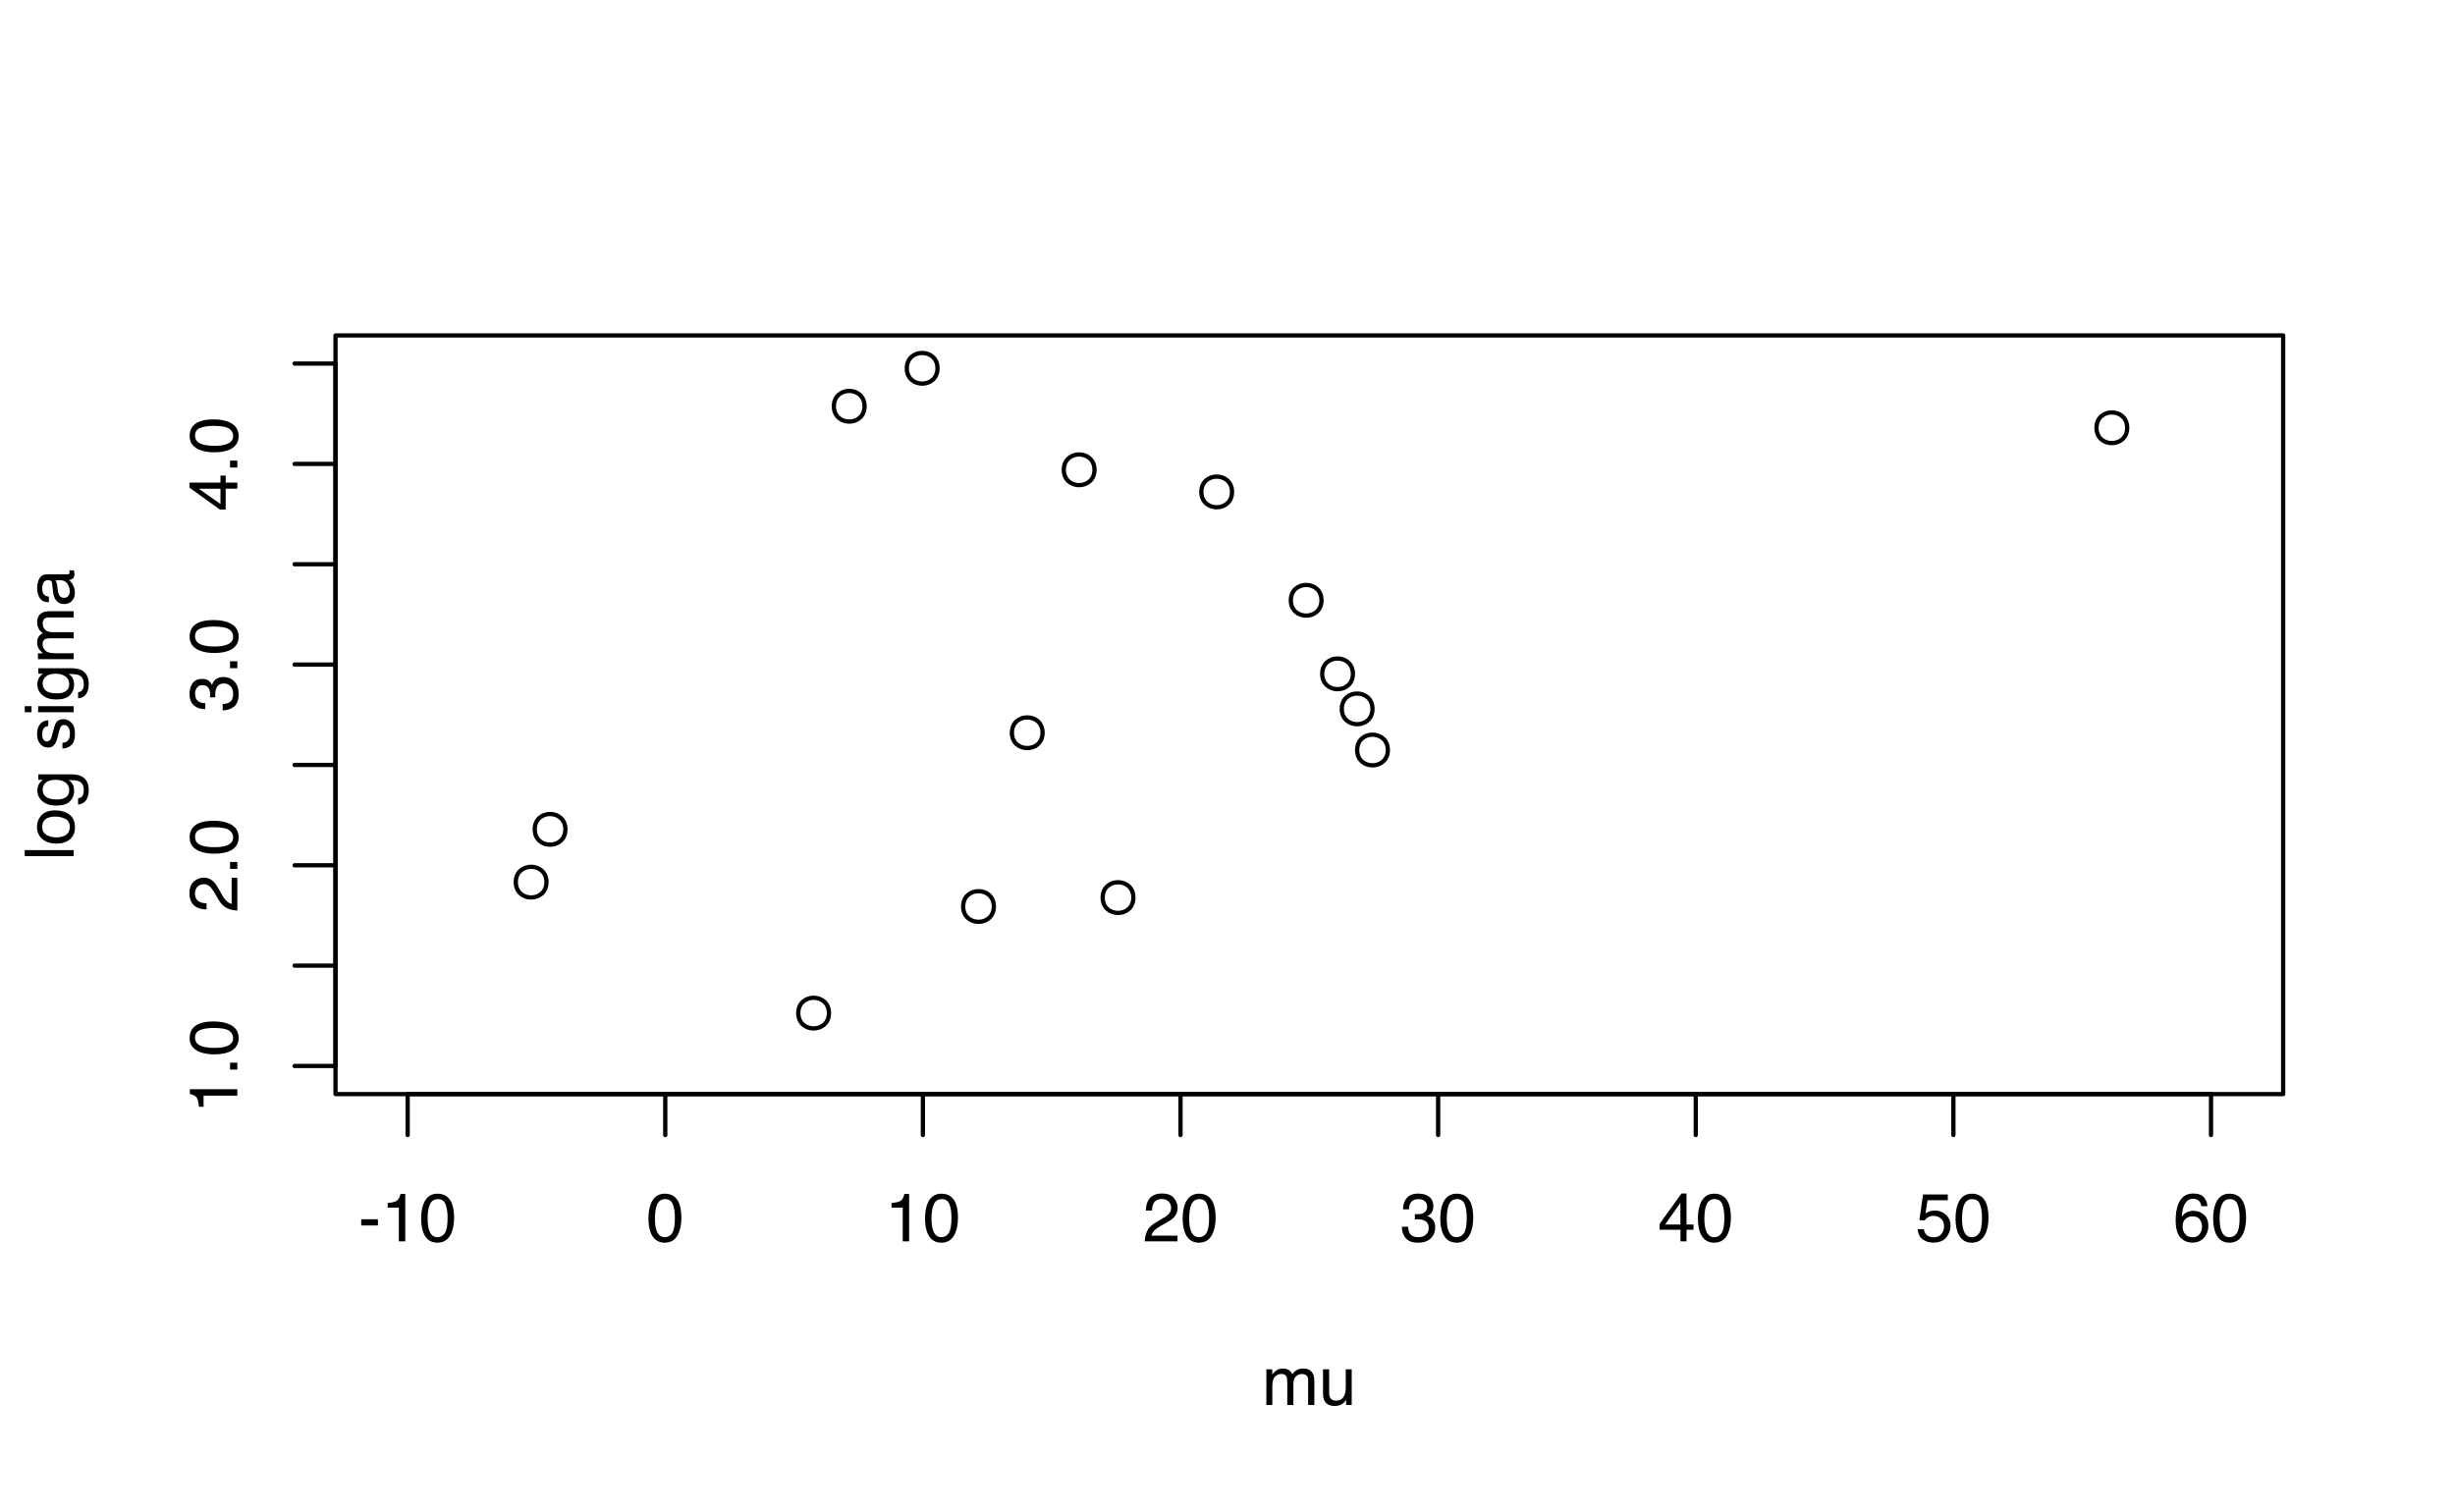
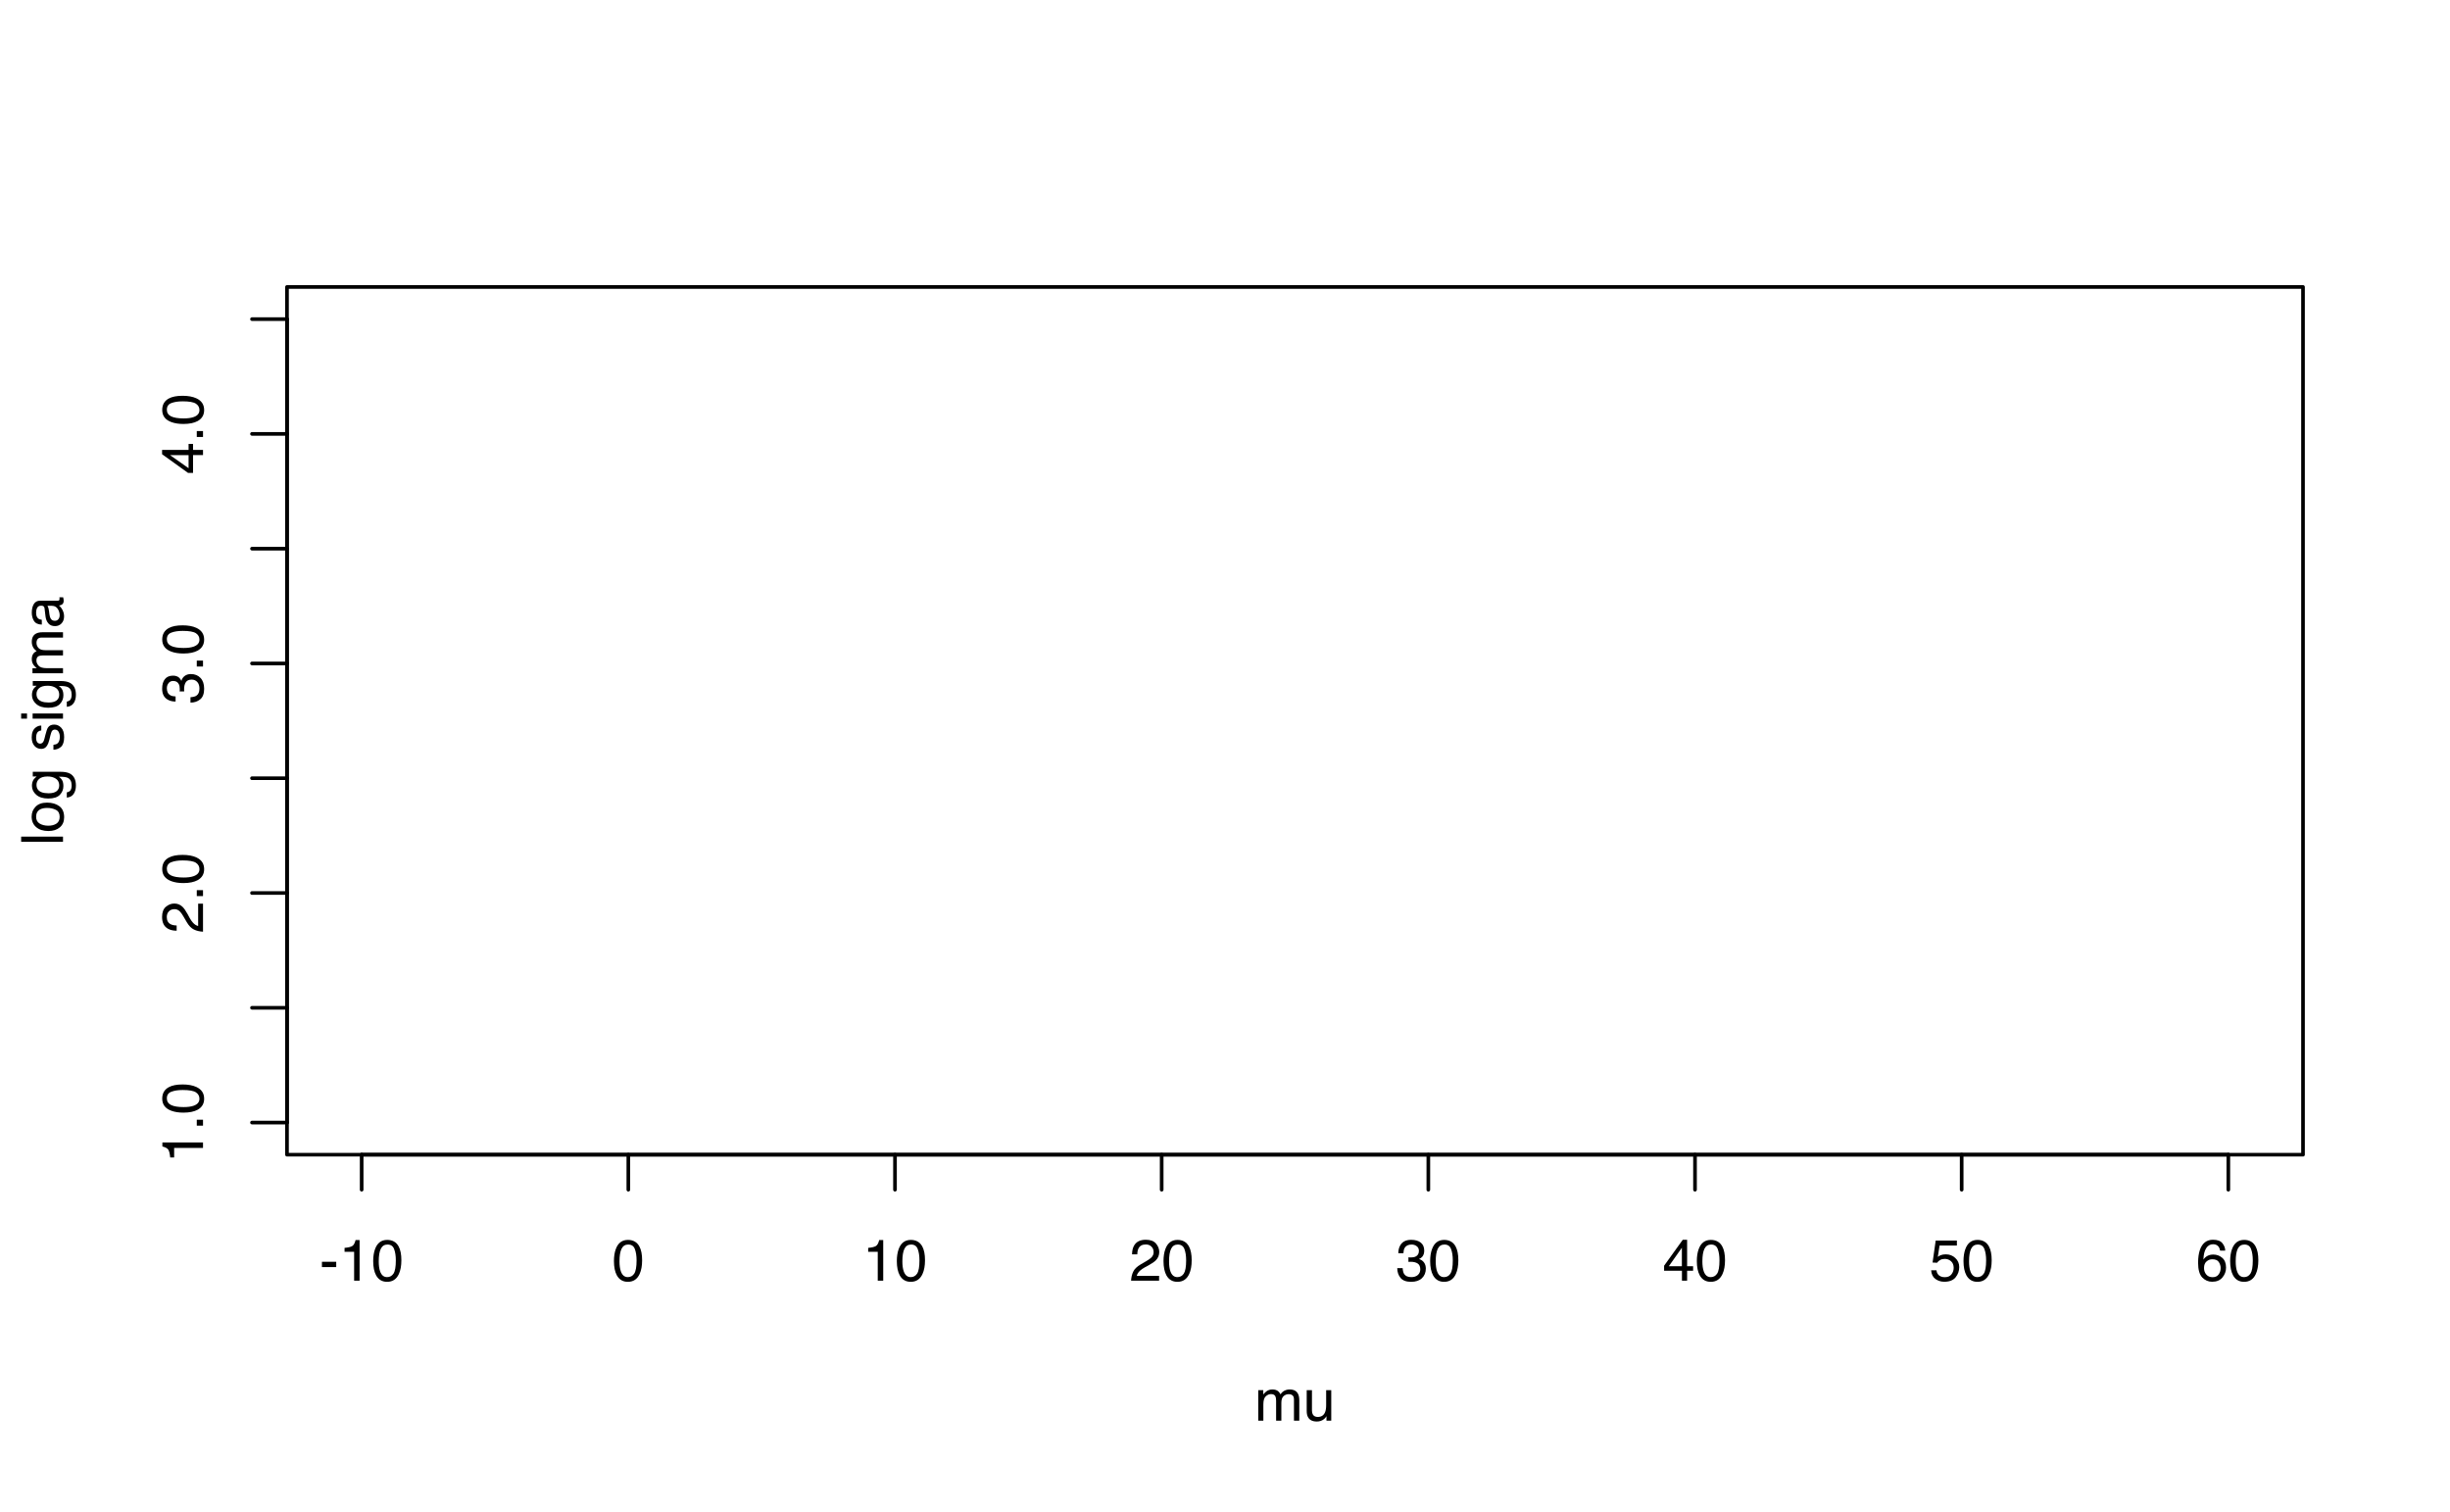
- <svg xmlns="http://www.w3.org/2000/svg" xmlns:xlink="http://www.w3.org/1999/xlink" width="432pt" height="266pt" viewBox="0 0 432 266" version="1.1">
+ <svg xmlns="http://www.w3.org/2000/svg" xmlns:xlink="http://www.w3.org/1999/xlink" width="504pt" height="311pt" viewBox="0 0 504 311" version="1.1">
  <defs>
    <g>
      <symbol overflow="visible" id="glyph0-0">
        <path style="stroke:none;" d="M 0.391 0 L 0.391 -8.609 L 7.219 -8.609 L 7.219 0 Z M 6.141 -1.078 L 6.141 -7.531 L 1.469 -7.531 L 1.469 -1.078 Z M 6.141 -1.078 " />
      </symbol>
      <symbol overflow="visible" id="glyph0-1">
        <path style="stroke:none;" d="M 0.781 -6.281 L 1.812 -6.281 L 1.812 -5.391 C 2.062 -5.691 2.289 -5.914 2.5 -6.062 C 2.844 -6.301 3.238 -6.422 3.688 -6.422 C 4.188 -6.422 4.586 -6.297 4.891 -6.047 C 5.055 -5.91 5.211 -5.703 5.359 -5.422 C 5.586 -5.766 5.859 -6.016 6.172 -6.172 C 6.492 -6.336 6.852 -6.422 7.25 -6.422 C 8.094 -6.422 8.664 -6.113 8.969 -5.5 C 9.133 -5.176 9.219 -4.734 9.219 -4.172 L 9.219 0 L 8.125 0 L 8.125 -4.359 C 8.125 -4.773 8.02 -5.062 7.812 -5.219 C 7.602 -5.375 7.348 -5.453 7.047 -5.453 C 6.629 -5.453 6.27 -5.312 5.969 -5.031 C 5.676 -4.758 5.531 -4.301 5.531 -3.656 L 5.531 0 L 4.453 0 L 4.453 -4.094 C 4.453 -4.52 4.398 -4.832 4.297 -5.031 C 4.141 -5.32 3.844 -5.469 3.406 -5.469 C 3.008 -5.469 2.645 -5.312 2.312 -5 C 1.988 -4.695 1.828 -4.141 1.828 -3.328 L 1.828 0 L 0.781 0 Z M 0.781 -6.281 " />
      </symbol>
      <symbol overflow="visible" id="glyph0-2">
        <path style="stroke:none;" d="M 1.828 -6.281 L 1.828 -2.109 C 1.828 -1.785 1.879 -1.523 1.984 -1.328 C 2.172 -0.953 2.52 -0.766 3.031 -0.766 C 3.758 -0.766 4.258 -1.094 4.531 -1.75 C 4.676 -2.102 4.75 -2.582 4.75 -3.188 L 4.75 -6.281 L 5.797 -6.281 L 5.797 0 L 4.812 0 L 4.812 -0.922 C 4.676 -0.68 4.508 -0.484 4.312 -0.328 C 3.906 0.004 3.414 0.172 2.844 0.172 C 1.945 0.172 1.336 -0.129 1.016 -0.734 C 0.836 -1.047 0.75 -1.473 0.75 -2.016 L 0.75 -6.281 Z M 3.281 -6.422 Z M 3.281 -6.422 " />
      </symbol>
      <symbol overflow="visible" id="glyph0-3">
        <path style="stroke:none;" d="M 0.5 -3.891 L 3.438 -3.891 L 3.438 -2.797 L 0.5 -2.797 Z M 0.5 -3.891 " />
      </symbol>
      <symbol overflow="visible" id="glyph0-4">
        <path style="stroke:none;" d="M 1.156 -5.938 L 1.156 -6.75 C 1.914 -6.82 2.441 -6.945 2.734 -7.125 C 3.035 -7.301 3.266 -7.711 3.422 -8.359 L 4.25 -8.359 L 4.25 0 L 3.125 0 L 3.125 -5.938 Z M 1.156 -5.938 " />
      </symbol>
      <symbol overflow="visible" id="glyph0-5">
        <path style="stroke:none;" d="M 3.25 -8.391 C 4.332 -8.391 5.117 -7.941 5.609 -7.047 C 5.984 -6.359 6.172 -5.41 6.172 -4.203 C 6.172 -3.066 6 -2.125 5.656 -1.375 C 5.164 -0.301 4.359 0.234 3.234 0.234 C 2.234 0.234 1.484 -0.203 0.984 -1.078 C 0.578 -1.816 0.375 -2.801 0.375 -4.031 C 0.375 -4.977 0.5 -5.797 0.75 -6.484 C 1.207 -7.754 2.039 -8.391 3.25 -8.391 Z M 3.234 -0.734 C 3.785 -0.734 4.223 -0.973 4.547 -1.453 C 4.867 -1.941 5.031 -2.848 5.031 -4.172 C 5.031 -5.117 4.91 -5.898 4.672 -6.516 C 4.441 -7.129 3.988 -7.438 3.312 -7.438 C 2.688 -7.438 2.227 -7.145 1.938 -6.562 C 1.656 -5.977 1.516 -5.117 1.516 -3.984 C 1.516 -3.129 1.609 -2.441 1.797 -1.922 C 2.078 -1.129 2.555 -0.734 3.234 -0.734 Z M 3.234 -0.734 " />
      </symbol>
      <symbol overflow="visible" id="glyph0-6">
        <path style="stroke:none;" d="M 0.375 0 C 0.414 -0.719 0.566 -1.344 0.828 -1.875 C 1.086 -2.414 1.594 -2.906 2.344 -3.344 L 3.469 -4 C 3.969 -4.289 4.32 -4.539 4.531 -4.75 C 4.852 -5.07 5.016 -5.441 5.016 -5.859 C 5.016 -6.348 4.863 -6.734 4.562 -7.016 C 4.27 -7.305 3.883 -7.453 3.406 -7.453 C 2.676 -7.453 2.176 -7.18 1.906 -6.641 C 1.75 -6.336 1.664 -5.93 1.656 -5.422 L 0.578 -5.422 C 0.586 -6.148 0.723 -6.742 0.984 -7.203 C 1.441 -8.016 2.25 -8.422 3.406 -8.422 C 4.363 -8.422 5.062 -8.16 5.5 -7.641 C 5.945 -7.117 6.172 -6.539 6.172 -5.906 C 6.172 -5.238 5.938 -4.664 5.469 -4.188 C 5.195 -3.906 4.707 -3.566 4 -3.172 L 3.188 -2.734 C 2.812 -2.523 2.516 -2.32 2.297 -2.125 C 1.898 -1.789 1.648 -1.414 1.547 -1 L 6.141 -1 L 6.141 0 Z M 0.375 0 " />
      </symbol>
      <symbol overflow="visible" id="glyph0-7">
        <path style="stroke:none;" d="M 3.125 0.234 C 2.125 0.234 1.398 -0.035 0.953 -0.578 C 0.504 -1.129 0.281 -1.797 0.281 -2.578 L 1.391 -2.578 C 1.43 -2.035 1.531 -1.641 1.688 -1.391 C 1.969 -0.953 2.461 -0.734 3.172 -0.734 C 3.734 -0.734 4.18 -0.879 4.516 -1.172 C 4.848 -1.473 5.016 -1.859 5.016 -2.328 C 5.016 -2.898 4.836 -3.301 4.484 -3.531 C 4.129 -3.77 3.641 -3.891 3.016 -3.891 C 2.941 -3.891 2.867 -3.883 2.797 -3.875 C 2.723 -3.875 2.648 -3.875 2.578 -3.875 L 2.578 -4.812 C 2.691 -4.789 2.785 -4.781 2.859 -4.781 C 2.93 -4.781 3.008 -4.781 3.094 -4.781 C 3.488 -4.781 3.812 -4.844 4.062 -4.969 C 4.508 -5.188 4.734 -5.578 4.734 -6.141 C 4.734 -6.555 4.582 -6.875 4.281 -7.094 C 3.988 -7.32 3.645 -7.438 3.25 -7.438 C 2.551 -7.438 2.066 -7.203 1.797 -6.734 C 1.648 -6.484 1.566 -6.117 1.547 -5.641 L 0.5 -5.641 C 0.5 -6.266 0.625 -6.797 0.875 -7.234 C 1.301 -8.016 2.055 -8.406 3.141 -8.406 C 3.992 -8.406 4.656 -8.211 5.125 -7.828 C 5.594 -7.453 5.828 -6.898 5.828 -6.172 C 5.828 -5.66 5.691 -5.242 5.422 -4.922 C 5.242 -4.723 5.02 -4.566 4.75 -4.453 C 5.188 -4.328 5.531 -4.094 5.781 -3.75 C 6.031 -3.406 6.156 -2.984 6.156 -2.484 C 6.156 -1.68 5.891 -1.023 5.359 -0.516 C 4.836 -0.016 4.094 0.234 3.125 0.234 Z M 3.125 0.234 " />
      </symbol>
      <symbol overflow="visible" id="glyph0-8">
        <path style="stroke:none;" d="M 3.969 -2.969 L 3.969 -6.781 L 1.281 -2.969 Z M 3.984 0 L 3.984 -2.047 L 0.312 -2.047 L 0.312 -3.078 L 4.156 -8.422 L 5.047 -8.422 L 5.047 -2.969 L 6.281 -2.969 L 6.281 -2.047 L 5.047 -2.047 L 5.047 0 Z M 3.984 0 " />
      </symbol>
      <symbol overflow="visible" id="glyph0-9">
        <path style="stroke:none;" d="M 1.484 -2.141 C 1.555 -1.535 1.836 -1.117 2.328 -0.891 C 2.578 -0.773 2.863 -0.719 3.188 -0.719 C 3.812 -0.719 4.273 -0.914 4.578 -1.312 C 4.879 -1.707 5.031 -2.148 5.031 -2.641 C 5.031 -3.223 4.848 -3.676 4.484 -4 C 4.129 -4.32 3.703 -4.484 3.203 -4.484 C 2.836 -4.484 2.523 -4.41 2.266 -4.266 C 2.004 -4.129 1.785 -3.938 1.609 -3.688 L 0.688 -3.734 L 1.328 -8.25 L 5.688 -8.25 L 5.688 -7.234 L 2.125 -7.234 L 1.766 -4.906 C 1.961 -5.051 2.148 -5.16 2.328 -5.234 C 2.641 -5.359 3 -5.422 3.406 -5.422 C 4.176 -5.422 4.828 -5.172 5.359 -4.672 C 5.898 -4.18 6.172 -3.555 6.172 -2.797 C 6.172 -2.004 5.922 -1.301 5.422 -0.688 C 4.93 -0.082 4.148 0.219 3.078 0.219 C 2.398 0.219 1.797 0.023 1.266 -0.359 C 0.742 -0.742 0.453 -1.336 0.391 -2.141 Z M 1.484 -2.141 " />
      </symbol>
      <symbol overflow="visible" id="glyph0-10">
        <path style="stroke:none;" d="M 3.516 -8.422 C 4.453 -8.422 5.102 -8.176 5.469 -7.688 C 5.844 -7.207 6.031 -6.707 6.031 -6.188 L 4.984 -6.188 C 4.922 -6.52 4.82 -6.781 4.688 -6.969 C 4.426 -7.32 4.039 -7.5 3.531 -7.5 C 2.938 -7.5 2.461 -7.223 2.109 -6.672 C 1.766 -6.129 1.578 -5.352 1.547 -4.344 C 1.785 -4.695 2.086 -4.961 2.453 -5.141 C 2.785 -5.297 3.16 -5.375 3.578 -5.375 C 4.285 -5.375 4.898 -5.148 5.422 -4.703 C 5.941 -4.254 6.203 -3.582 6.203 -2.688 C 6.203 -1.926 5.953 -1.25 5.453 -0.656 C 4.961 -0.07 4.258 0.219 3.344 0.219 C 2.551 0.219 1.867 -0.078 1.297 -0.672 C 0.734 -1.273 0.453 -2.281 0.453 -3.688 C 0.453 -4.727 0.578 -5.613 0.828 -6.344 C 1.316 -7.727 2.211 -8.422 3.516 -8.422 Z M 3.438 -0.719 C 3.988 -0.719 4.398 -0.906 4.672 -1.281 C 4.953 -1.656 5.094 -2.098 5.094 -2.609 C 5.094 -3.035 4.969 -3.441 4.719 -3.828 C 4.477 -4.211 4.031 -4.406 3.375 -4.406 C 2.926 -4.406 2.531 -4.254 2.188 -3.953 C 1.844 -3.66 1.672 -3.211 1.672 -2.609 C 1.672 -2.078 1.828 -1.629 2.141 -1.266 C 2.453 -0.898 2.883 -0.719 3.438 -0.719 Z M 3.438 -0.719 " />
      </symbol>
      <symbol overflow="visible" id="glyph1-0">
        <path style="stroke:none;" d="M 0 -0.391 L -8.609 -0.391 L -8.609 -7.219 L 0 -7.219 Z M -1.078 -6.141 L -7.531 -6.141 L -7.531 -1.469 L -1.078 -1.469 Z M -1.078 -6.141 " />
      </symbol>
      <symbol overflow="visible" id="glyph1-1">
        <path style="stroke:none;" d="M -8.609 -0.797 L -8.609 -1.859 L 0 -1.859 L 0 -0.797 Z M -8.609 -0.797 " />
      </symbol>
      <symbol overflow="visible" id="glyph1-2">
        <path style="stroke:none;" d="M -0.688 -3.266 C -0.688 -3.961 -0.945 -4.441 -1.469 -4.703 C -2 -4.961 -2.586 -5.094 -3.234 -5.094 C -3.828 -5.094 -4.305 -5 -4.672 -4.812 C -5.242 -4.508 -5.531 -4 -5.531 -3.281 C -5.531 -2.633 -5.285 -2.164 -4.797 -1.875 C -4.305 -1.582 -3.711 -1.438 -3.016 -1.438 C -2.348 -1.438 -1.789 -1.582 -1.344 -1.875 C -0.906 -2.164 -0.688 -2.629 -0.688 -3.266 Z M -6.453 -3.312 C -6.453 -4.113 -6.18 -4.789 -5.641 -5.344 C -5.109 -5.906 -4.316 -6.188 -3.266 -6.188 C -2.254 -6.188 -1.414 -5.941 -0.75 -5.453 C -0.094 -4.961 0.234 -4.203 0.234 -3.172 C 0.234 -2.305 -0.055 -1.617 -0.641 -1.109 C -1.234 -0.598 -2.02 -0.344 -3 -0.344 C -4.051 -0.344 -4.891 -0.609 -5.516 -1.141 C -6.141 -1.68 -6.453 -2.406 -6.453 -3.312 Z M -6.422 -3.266 Z M -6.422 -3.266 " />
      </symbol>
      <symbol overflow="visible" id="glyph1-3">
        <path style="stroke:none;" d="M -6.391 -2.984 C -6.391 -3.484 -6.27 -3.914 -6.031 -4.281 C -5.883 -4.477 -5.68 -4.68 -5.422 -4.891 L -6.219 -4.891 L -6.219 -5.859 L -0.516 -5.859 C 0.285 -5.859 0.914 -5.742 1.375 -5.516 C 2.227 -5.078 2.656 -4.25 2.656 -3.031 C 2.656 -2.352 2.504 -1.785 2.203 -1.328 C 1.898 -0.867 1.426 -0.609 0.781 -0.547 L 0.781 -1.625 C 1.062 -1.676 1.281 -1.773 1.438 -1.922 C 1.664 -2.16 1.781 -2.535 1.781 -3.047 C 1.781 -3.859 1.492 -4.391 0.922 -4.641 C 0.586 -4.785 -0.008 -4.852 -0.875 -4.844 C -0.551 -4.633 -0.312 -4.379 -0.156 -4.078 C 0 -3.785 0.078 -3.395 0.078 -2.906 C 0.078 -2.227 -0.16 -1.633 -0.641 -1.125 C -1.129 -0.613 -1.93 -0.359 -3.047 -0.359 C -4.098 -0.359 -4.914 -0.613 -5.5 -1.125 C -6.094 -1.645 -6.391 -2.266 -6.391 -2.984 Z M -3.172 -4.891 C -3.941 -4.891 -4.516 -4.727 -4.891 -4.406 C -5.266 -4.082 -5.453 -3.676 -5.453 -3.188 C -5.453 -2.438 -5.102 -1.926 -4.406 -1.656 C -4.039 -1.508 -3.555 -1.438 -2.953 -1.438 C -2.242 -1.438 -1.703 -1.578 -1.328 -1.859 C -0.961 -2.148 -0.781 -2.539 -0.781 -3.031 C -0.781 -3.789 -1.125 -4.32 -1.812 -4.625 C -2.195 -4.801 -2.648 -4.891 -3.172 -4.891 Z M -6.422 -3.109 Z M -6.422 -3.109 " />
      </symbol>
      <symbol overflow="visible" id="glyph1-4">
        <path style="stroke:none;" d="" />
      </symbol>
      <symbol overflow="visible" id="glyph1-5">
        <path style="stroke:none;" d="M -1.969 -1.406 C -1.613 -1.438 -1.344 -1.523 -1.156 -1.672 C -0.82 -1.93 -0.656 -2.391 -0.656 -3.047 C -0.656 -3.441 -0.738 -3.785 -0.906 -4.078 C -1.07 -4.379 -1.332 -4.531 -1.688 -4.531 C -1.957 -4.531 -2.164 -4.41 -2.312 -4.172 C -2.395 -4.016 -2.492 -3.711 -2.609 -3.266 L -2.812 -2.422 C -2.945 -1.891 -3.098 -1.5 -3.266 -1.25 C -3.547 -0.789 -3.941 -0.562 -4.453 -0.562 C -5.047 -0.562 -5.523 -0.773 -5.891 -1.203 C -6.254 -1.629 -6.438 -2.207 -6.438 -2.938 C -6.438 -3.875 -6.16 -4.551 -5.609 -4.969 C -5.254 -5.238 -4.875 -5.367 -4.469 -5.359 L -4.469 -4.359 C -4.707 -4.336 -4.926 -4.254 -5.125 -4.109 C -5.395 -3.867 -5.531 -3.445 -5.531 -2.844 C -5.531 -2.445 -5.453 -2.145 -5.297 -1.938 C -5.148 -1.738 -4.953 -1.641 -4.703 -1.641 C -4.43 -1.641 -4.211 -1.773 -4.047 -2.047 C -3.953 -2.203 -3.867 -2.43 -3.797 -2.734 L -3.625 -3.422 C -3.438 -4.18 -3.258 -4.691 -3.094 -4.953 C -2.82 -5.359 -2.395 -5.562 -1.812 -5.562 C -1.258 -5.562 -0.781 -5.348 -0.375 -4.922 C 0.031 -4.504 0.234 -3.863 0.234 -3 C 0.234 -2.062 0.023 -1.395 -0.391 -1 C -0.816 -0.613 -1.344 -0.41 -1.969 -0.391 Z M -6.422 -2.953 Z M -6.422 -2.953 " />
      </symbol>
      <symbol overflow="visible" id="glyph1-6">
        <path style="stroke:none;" d="M -6.25 -0.781 L -6.25 -1.844 L 0 -1.844 L 0 -0.781 Z M -8.609 -0.781 L -8.609 -1.844 L -7.406 -1.844 L -7.406 -0.781 Z M -8.609 -0.781 " />
      </symbol>
      <symbol overflow="visible" id="glyph1-7">
        <path style="stroke:none;" d="M -6.281 -0.781 L -6.281 -1.812 L -5.391 -1.812 C -5.691 -2.062 -5.914 -2.289 -6.062 -2.5 C -6.301 -2.844 -6.422 -3.238 -6.422 -3.688 C -6.422 -4.188 -6.297 -4.586 -6.047 -4.891 C -5.91 -5.055 -5.703 -5.211 -5.422 -5.359 C -5.766 -5.586 -6.016 -5.859 -6.172 -6.172 C -6.336 -6.492 -6.422 -6.852 -6.422 -7.25 C -6.422 -8.094 -6.113 -8.664 -5.5 -8.969 C -5.176 -9.133 -4.734 -9.219 -4.172 -9.219 L 0 -9.219 L 0 -8.125 L -4.359 -8.125 C -4.773 -8.125 -5.062 -8.02 -5.219 -7.812 C -5.375 -7.602 -5.453 -7.348 -5.453 -7.047 C -5.453 -6.629 -5.312 -6.27 -5.031 -5.969 C -4.758 -5.676 -4.301 -5.531 -3.656 -5.531 L 0 -5.531 L 0 -4.453 L -4.094 -4.453 C -4.52 -4.453 -4.832 -4.398 -5.031 -4.297 C -5.32 -4.141 -5.469 -3.844 -5.469 -3.406 C -5.469 -3.008 -5.312 -2.645 -5 -2.312 C -4.695 -1.988 -4.141 -1.828 -3.328 -1.828 L 0 -1.828 L 0 -0.781 Z M -6.281 -0.781 " />
      </symbol>
      <symbol overflow="visible" id="glyph1-8">
        <path style="stroke:none;" d="M -1.672 -1.578 C -1.367 -1.578 -1.129 -1.688 -0.953 -1.906 C -0.773 -2.133 -0.688 -2.398 -0.688 -2.703 C -0.688 -3.078 -0.77 -3.438 -0.938 -3.781 C -1.227 -4.375 -1.695 -4.672 -2.344 -4.672 L -3.188 -4.672 C -3.113 -4.535 -3.047 -4.363 -2.984 -4.156 C -2.93 -3.957 -2.895 -3.758 -2.875 -3.562 L -2.797 -2.938 C -2.742 -2.551 -2.66 -2.258 -2.547 -2.062 C -2.367 -1.738 -2.078 -1.578 -1.672 -1.578 Z M -3.797 -4.141 C -3.828 -4.379 -3.93 -4.539 -4.109 -4.625 C -4.203 -4.664 -4.336 -4.688 -4.516 -4.688 C -4.867 -4.688 -5.125 -4.555 -5.281 -4.297 C -5.445 -4.047 -5.531 -3.688 -5.531 -3.219 C -5.531 -2.664 -5.383 -2.273 -5.094 -2.047 C -4.926 -1.91 -4.68 -1.82 -4.359 -1.781 L -4.359 -0.797 C -5.129 -0.816 -5.664 -1.066 -5.969 -1.547 C -6.27 -2.035 -6.422 -2.598 -6.422 -3.234 C -6.422 -3.973 -6.281 -4.57 -6 -5.031 C -5.719 -5.488 -5.281 -5.719 -4.688 -5.719 L -1.078 -5.719 C -0.973 -5.719 -0.883 -5.738 -0.812 -5.781 C -0.75 -5.832 -0.719 -5.93 -0.719 -6.078 C -0.719 -6.117 -0.719 -6.164 -0.719 -6.219 C -0.727 -6.281 -0.738 -6.348 -0.75 -6.422 L 0.031 -6.422 C 0.07 -6.254 0.098 -6.125 0.109 -6.031 C 0.129 -5.945 0.141 -5.832 0.141 -5.688 C 0.141 -5.32 0.008 -5.062 -0.25 -4.906 C -0.383 -4.812 -0.578 -4.75 -0.828 -4.719 C -0.547 -4.5 -0.301 -4.188 -0.094 -3.781 C 0.113 -3.383 0.219 -2.945 0.219 -2.469 C 0.219 -1.883 0.039 -1.406 -0.312 -1.031 C -0.664 -0.664 -1.109 -0.484 -1.641 -0.484 C -2.223 -0.484 -2.676 -0.664 -3 -1.031 C -3.32 -1.395 -3.52 -1.867 -3.594 -2.453 Z M -6.422 -3.266 Z M -6.422 -3.266 " />
      </symbol>
      <symbol overflow="visible" id="glyph1-9">
        <path style="stroke:none;" d="M -5.938 -1.156 L -6.75 -1.156 C -6.82 -1.914 -6.945 -2.441 -7.125 -2.734 C -7.301 -3.035 -7.711 -3.266 -8.359 -3.422 L -8.359 -4.25 L 0 -4.25 L 0 -3.125 L -5.938 -3.125 Z M -5.938 -1.156 " />
      </symbol>
      <symbol overflow="visible" id="glyph1-10">
        <path style="stroke:none;" d="M -1.281 -1.031 L -1.281 -2.25 L 0 -2.25 L 0 -1.031 Z M -1.281 -1.031 " />
      </symbol>
      <symbol overflow="visible" id="glyph1-11">
        <path style="stroke:none;" d="M -8.391 -3.25 C -8.391 -4.332 -7.941 -5.117 -7.047 -5.609 C -6.359 -5.984 -5.41 -6.172 -4.203 -6.172 C -3.066 -6.172 -2.125 -6 -1.375 -5.656 C -0.301 -5.164 0.234 -4.359 0.234 -3.234 C 0.234 -2.234 -0.203 -1.484 -1.078 -0.984 C -1.816 -0.578 -2.801 -0.375 -4.031 -0.375 C -4.977 -0.375 -5.797 -0.5 -6.484 -0.75 C -7.754 -1.207 -8.391 -2.039 -8.391 -3.25 Z M -0.734 -3.234 C -0.734 -3.785 -0.973 -4.223 -1.453 -4.547 C -1.941 -4.867 -2.848 -5.031 -4.172 -5.031 C -5.117 -5.031 -5.898 -4.91 -6.516 -4.672 C -7.129 -4.441 -7.438 -3.988 -7.438 -3.312 C -7.438 -2.688 -7.145 -2.227 -6.562 -1.938 C -5.977 -1.656 -5.117 -1.516 -3.984 -1.516 C -3.129 -1.516 -2.441 -1.609 -1.922 -1.797 C -1.129 -2.078 -0.734 -2.555 -0.734 -3.234 Z M -0.734 -3.234 " />
      </symbol>
      <symbol overflow="visible" id="glyph1-12">
        <path style="stroke:none;" d="M 0 -0.375 C -0.719 -0.414 -1.344 -0.566 -1.875 -0.828 C -2.414 -1.086 -2.906 -1.594 -3.344 -2.344 L -4 -3.469 C -4.289 -3.969 -4.539 -4.32 -4.75 -4.531 C -5.07 -4.852 -5.441 -5.016 -5.859 -5.016 C -6.348 -5.016 -6.734 -4.863 -7.016 -4.562 C -7.305 -4.27 -7.453 -3.883 -7.453 -3.406 C -7.453 -2.676 -7.18 -2.176 -6.641 -1.906 C -6.336 -1.75 -5.93 -1.664 -5.422 -1.656 L -5.422 -0.578 C -6.148 -0.586 -6.742 -0.723 -7.203 -0.984 C -8.016 -1.441 -8.422 -2.25 -8.422 -3.406 C -8.422 -4.363 -8.16 -5.062 -7.641 -5.5 C -7.117 -5.945 -6.539 -6.172 -5.906 -6.172 C -5.238 -6.172 -4.664 -5.938 -4.188 -5.469 C -3.906 -5.195 -3.566 -4.707 -3.172 -4 L -2.734 -3.188 C -2.523 -2.812 -2.32 -2.516 -2.125 -2.297 C -1.789 -1.898 -1.414 -1.648 -1 -1.547 L -1 -6.141 L 0 -6.141 Z M 0 -0.375 " />
      </symbol>
      <symbol overflow="visible" id="glyph1-13">
        <path style="stroke:none;" d="M 0.234 -3.125 C 0.234 -2.125 -0.035 -1.398 -0.578 -0.953 C -1.129 -0.504 -1.797 -0.281 -2.578 -0.281 L -2.578 -1.391 C -2.035 -1.43 -1.641 -1.531 -1.391 -1.688 C -0.953 -1.969 -0.734 -2.461 -0.734 -3.172 C -0.734 -3.734 -0.879 -4.18 -1.172 -4.516 C -1.473 -4.848 -1.859 -5.016 -2.328 -5.016 C -2.898 -5.016 -3.301 -4.836 -3.531 -4.484 C -3.77 -4.129 -3.891 -3.641 -3.891 -3.016 C -3.891 -2.941 -3.883 -2.867 -3.875 -2.797 C -3.875 -2.723 -3.875 -2.648 -3.875 -2.578 L -4.812 -2.578 C -4.789 -2.691 -4.781 -2.785 -4.781 -2.859 C -4.781 -2.93 -4.781 -3.008 -4.781 -3.094 C -4.781 -3.488 -4.844 -3.812 -4.969 -4.062 C -5.188 -4.508 -5.578 -4.734 -6.141 -4.734 C -6.555 -4.734 -6.875 -4.582 -7.094 -4.281 C -7.32 -3.988 -7.438 -3.645 -7.438 -3.25 C -7.438 -2.551 -7.203 -2.066 -6.734 -1.797 C -6.484 -1.648 -6.117 -1.566 -5.641 -1.547 L -5.641 -0.5 C -6.266 -0.5 -6.797 -0.625 -7.234 -0.875 C -8.016 -1.301 -8.406 -2.055 -8.406 -3.141 C -8.406 -3.992 -8.211 -4.656 -7.828 -5.125 C -7.453 -5.594 -6.898 -5.828 -6.172 -5.828 C -5.66 -5.828 -5.242 -5.691 -4.922 -5.422 C -4.723 -5.242 -4.566 -5.02 -4.453 -4.75 C -4.328 -5.188 -4.094 -5.531 -3.75 -5.781 C -3.406 -6.031 -2.984 -6.156 -2.484 -6.156 C -1.68 -6.156 -1.023 -5.891 -0.516 -5.359 C -0.016 -4.836 0.234 -4.094 0.234 -3.125 Z M 0.234 -3.125 " />
      </symbol>
      <symbol overflow="visible" id="glyph1-14">
        <path style="stroke:none;" d="M -2.969 -3.969 L -6.781 -3.969 L -2.969 -1.281 Z M 0 -3.984 L -2.047 -3.984 L -2.047 -0.312 L -3.078 -0.312 L -8.422 -4.156 L -8.422 -5.047 L -2.969 -5.047 L -2.969 -6.281 L -2.047 -6.281 L -2.047 -5.047 L 0 -5.047 Z M 0 -3.984 " />
      </symbol>
    </g>
  </defs>
-   <g id="surface509">
-     <rect x="0" y="0" width="432" height="266" style="fill:rgb(100%,100%,100%);fill-opacity:1;stroke:none;" />
+   <g id="surface2141">
+     <rect x="0" y="0" width="504" height="311" style="fill:rgb(100%,100%,100%);fill-opacity:1;stroke:none;" />
    <g style="fill:rgb(0%,0%,0%);fill-opacity:1;">
-       <use xlink:href="#glyph0-1" x="222.062" y="247.281" />
-       <use xlink:href="#glyph0-2" x="232.059" y="247.281" />
+       <use xlink:href="#glyph0-1" x="258.062" y="292.281" />
+       <use xlink:href="#glyph0-2" x="268.059" y="292.281" />
    </g>
    <g style="fill:rgb(0%,0%,0%);fill-opacity:1;">
-       <use xlink:href="#glyph1-1" x="12.961" y="151.48" />
-       <use xlink:href="#glyph1-2" x="12.961" y="148.814" />
-       <use xlink:href="#glyph1-3" x="12.961" y="142.141" />
-       <use xlink:href="#glyph1-4" x="12.961" y="135.467" />
-       <use xlink:href="#glyph1-5" x="12.961" y="132.133" />
-       <use xlink:href="#glyph1-6" x="12.961" y="126.133" />
-       <use xlink:href="#glyph1-3" x="12.961" y="123.467" />
-       <use xlink:href="#glyph1-7" x="12.961" y="116.793" />
-       <use xlink:href="#glyph1-8" x="12.961" y="106.797" />
+       <use xlink:href="#glyph1-1" x="12.961" y="173.98" />
+       <use xlink:href="#glyph1-2" x="12.961" y="171.314" />
+       <use xlink:href="#glyph1-3" x="12.961" y="164.641" />
+       <use xlink:href="#glyph1-4" x="12.961" y="157.967" />
+       <use xlink:href="#glyph1-5" x="12.961" y="154.633" />
+       <use xlink:href="#glyph1-6" x="12.961" y="148.633" />
+       <use xlink:href="#glyph1-3" x="12.961" y="145.967" />
+       <use xlink:href="#glyph1-7" x="12.961" y="139.293" />
+       <use xlink:href="#glyph1-8" x="12.961" y="129.297" />
    </g>
-     <path style="fill:none;stroke-width:0.75;stroke-linecap:round;stroke-linejoin:round;stroke:rgb(0%,0%,0%);stroke-opacity:1;stroke-miterlimit:10;" d="M 71.734 192.559 L 389.066 192.559 " />
-     <path style="fill:none;stroke-width:0.75;stroke-linecap:round;stroke-linejoin:round;stroke:rgb(0%,0%,0%);stroke-opacity:1;stroke-miterlimit:10;" d="M 71.734 192.559 L 71.734 199.762 " />
-     <path style="fill:none;stroke-width:0.75;stroke-linecap:round;stroke-linejoin:round;stroke:rgb(0%,0%,0%);stroke-opacity:1;stroke-miterlimit:10;" d="M 117.066 192.559 L 117.066 199.762 " />
-     <path style="fill:none;stroke-width:0.75;stroke-linecap:round;stroke-linejoin:round;stroke:rgb(0%,0%,0%);stroke-opacity:1;stroke-miterlimit:10;" d="M 162.398 192.559 L 162.398 199.762 " />
-     <path style="fill:none;stroke-width:0.75;stroke-linecap:round;stroke-linejoin:round;stroke:rgb(0%,0%,0%);stroke-opacity:1;stroke-miterlimit:10;" d="M 207.734 192.559 L 207.734 199.762 " />
-     <path style="fill:none;stroke-width:0.75;stroke-linecap:round;stroke-linejoin:round;stroke:rgb(0%,0%,0%);stroke-opacity:1;stroke-miterlimit:10;" d="M 253.066 192.559 L 253.066 199.762 " />
-     <path style="fill:none;stroke-width:0.75;stroke-linecap:round;stroke-linejoin:round;stroke:rgb(0%,0%,0%);stroke-opacity:1;stroke-miterlimit:10;" d="M 298.398 192.559 L 298.398 199.762 " />
-     <path style="fill:none;stroke-width:0.75;stroke-linecap:round;stroke-linejoin:round;stroke:rgb(0%,0%,0%);stroke-opacity:1;stroke-miterlimit:10;" d="M 343.734 192.559 L 343.734 199.762 " />
-     <path style="fill:none;stroke-width:0.75;stroke-linecap:round;stroke-linejoin:round;stroke:rgb(0%,0%,0%);stroke-opacity:1;stroke-miterlimit:10;" d="M 389.066 192.559 L 389.066 199.762 " />
+     <path style="fill:none;stroke-width:0.75;stroke-linecap:round;stroke-linejoin:round;stroke:rgb(0%,0%,0%);stroke-opacity:1;stroke-miterlimit:10;" d="M 74.398 237.559 L 458.398 237.559 " />
+     <path style="fill:none;stroke-width:0.75;stroke-linecap:round;stroke-linejoin:round;stroke:rgb(0%,0%,0%);stroke-opacity:1;stroke-miterlimit:10;" d="M 74.398 237.559 L 74.398 244.762 " />
+     <path style="fill:none;stroke-width:0.75;stroke-linecap:round;stroke-linejoin:round;stroke:rgb(0%,0%,0%);stroke-opacity:1;stroke-miterlimit:10;" d="M 129.258 237.559 L 129.258 244.762 " />
+     <path style="fill:none;stroke-width:0.75;stroke-linecap:round;stroke-linejoin:round;stroke:rgb(0%,0%,0%);stroke-opacity:1;stroke-miterlimit:10;" d="M 184.113 237.559 L 184.113 244.762 " />
+     <path style="fill:none;stroke-width:0.75;stroke-linecap:round;stroke-linejoin:round;stroke:rgb(0%,0%,0%);stroke-opacity:1;stroke-miterlimit:10;" d="M 238.973 237.559 L 238.973 244.762 " />
+     <path style="fill:none;stroke-width:0.75;stroke-linecap:round;stroke-linejoin:round;stroke:rgb(0%,0%,0%);stroke-opacity:1;stroke-miterlimit:10;" d="M 293.828 237.559 L 293.828 244.762 " />
+     <path style="fill:none;stroke-width:0.75;stroke-linecap:round;stroke-linejoin:round;stroke:rgb(0%,0%,0%);stroke-opacity:1;stroke-miterlimit:10;" d="M 348.688 237.559 L 348.688 244.762 " />
+     <path style="fill:none;stroke-width:0.75;stroke-linecap:round;stroke-linejoin:round;stroke:rgb(0%,0%,0%);stroke-opacity:1;stroke-miterlimit:10;" d="M 403.543 237.559 L 403.543 244.762 " />
+     <path style="fill:none;stroke-width:0.75;stroke-linecap:round;stroke-linejoin:round;stroke:rgb(0%,0%,0%);stroke-opacity:1;stroke-miterlimit:10;" d="M 458.398 237.559 L 458.398 244.762 " />
    <g style="fill:rgb(0%,0%,0%);fill-opacity:1;">
-       <use xlink:href="#glyph0-3" x="63.062" y="218.48" />
-       <use xlink:href="#glyph0-4" x="67.059" y="218.48" />
-       <use xlink:href="#glyph0-5" x="73.732" y="218.48" />
+       <use xlink:href="#glyph0-3" x="65.727" y="263.48" />
+       <use xlink:href="#glyph0-4" x="69.723" y="263.48" />
+       <use xlink:href="#glyph0-5" x="76.396" y="263.48" />
    </g>
    <g style="fill:rgb(0%,0%,0%);fill-opacity:1;">
-       <use xlink:href="#glyph0-5" x="113.73" y="218.48" />
+       <use xlink:href="#glyph0-5" x="125.922" y="263.48" />
    </g>
    <g style="fill:rgb(0%,0%,0%);fill-opacity:1;">
-       <use xlink:href="#glyph0-4" x="155.727" y="218.48" />
-       <use xlink:href="#glyph0-5" x="162.4" y="218.48" />
+       <use xlink:href="#glyph0-4" x="177.441" y="263.48" />
+       <use xlink:href="#glyph0-5" x="184.115" y="263.48" />
    </g>
    <g style="fill:rgb(0%,0%,0%);fill-opacity:1;">
-       <use xlink:href="#glyph0-6" x="201.062" y="218.48" />
-       <use xlink:href="#glyph0-5" x="207.736" y="218.48" />
+       <use xlink:href="#glyph0-6" x="232.301" y="263.48" />
+       <use xlink:href="#glyph0-5" x="238.975" y="263.48" />
    </g>
    <g style="fill:rgb(0%,0%,0%);fill-opacity:1;">
-       <use xlink:href="#glyph0-7" x="246.395" y="218.48" />
-       <use xlink:href="#glyph0-5" x="253.068" y="218.48" />
+       <use xlink:href="#glyph0-7" x="287.156" y="263.48" />
+       <use xlink:href="#glyph0-5" x="293.83" y="263.48" />
    </g>
    <g style="fill:rgb(0%,0%,0%);fill-opacity:1;">
-       <use xlink:href="#glyph0-8" x="291.727" y="218.48" />
-       <use xlink:href="#glyph0-5" x="298.4" y="218.48" />
+       <use xlink:href="#glyph0-8" x="342.016" y="263.48" />
+       <use xlink:href="#glyph0-5" x="348.689" y="263.48" />
    </g>
    <g style="fill:rgb(0%,0%,0%);fill-opacity:1;">
-       <use xlink:href="#glyph0-9" x="337.062" y="218.48" />
-       <use xlink:href="#glyph0-5" x="343.736" y="218.48" />
+       <use xlink:href="#glyph0-9" x="396.871" y="263.48" />
+       <use xlink:href="#glyph0-5" x="403.545" y="263.48" />
    </g>
    <g style="fill:rgb(0%,0%,0%);fill-opacity:1;">
-       <use xlink:href="#glyph0-10" x="382.395" y="218.48" />
-       <use xlink:href="#glyph0-5" x="389.068" y="218.48" />
+       <use xlink:href="#glyph0-10" x="451.727" y="263.48" />
+       <use xlink:href="#glyph0-5" x="458.4" y="263.48" />
    </g>
-     <path style="fill:none;stroke-width:0.75;stroke-linecap:round;stroke-linejoin:round;stroke:rgb(0%,0%,0%);stroke-opacity:1;stroke-miterlimit:10;" d="M 59.039 187.613 L 59.039 63.984 " />
-     <path style="fill:none;stroke-width:0.75;stroke-linecap:round;stroke-linejoin:round;stroke:rgb(0%,0%,0%);stroke-opacity:1;stroke-miterlimit:10;" d="M 59.039 187.613 L 51.84 187.613 " />
-     <path style="fill:none;stroke-width:0.75;stroke-linecap:round;stroke-linejoin:round;stroke:rgb(0%,0%,0%);stroke-opacity:1;stroke-miterlimit:10;" d="M 59.039 169.953 L 51.84 169.953 " />
-     <path style="fill:none;stroke-width:0.75;stroke-linecap:round;stroke-linejoin:round;stroke:rgb(0%,0%,0%);stroke-opacity:1;stroke-miterlimit:10;" d="M 59.039 152.293 L 51.84 152.293 " />
-     <path style="fill:none;stroke-width:0.75;stroke-linecap:round;stroke-linejoin:round;stroke:rgb(0%,0%,0%);stroke-opacity:1;stroke-miterlimit:10;" d="M 59.039 134.629 L 51.84 134.629 " />
-     <path style="fill:none;stroke-width:0.75;stroke-linecap:round;stroke-linejoin:round;stroke:rgb(0%,0%,0%);stroke-opacity:1;stroke-miterlimit:10;" d="M 59.039 116.969 L 51.84 116.969 " />
-     <path style="fill:none;stroke-width:0.75;stroke-linecap:round;stroke-linejoin:round;stroke:rgb(0%,0%,0%);stroke-opacity:1;stroke-miterlimit:10;" d="M 59.039 99.309 L 51.84 99.309 " />
-     <path style="fill:none;stroke-width:0.75;stroke-linecap:round;stroke-linejoin:round;stroke:rgb(0%,0%,0%);stroke-opacity:1;stroke-miterlimit:10;" d="M 59.039 81.648 L 51.84 81.648 " />
-     <path style="fill:none;stroke-width:0.75;stroke-linecap:round;stroke-linejoin:round;stroke:rgb(0%,0%,0%);stroke-opacity:1;stroke-miterlimit:10;" d="M 59.039 63.984 L 51.84 63.984 " />
+     <path style="fill:none;stroke-width:0.75;stroke-linecap:round;stroke-linejoin:round;stroke:rgb(0%,0%,0%);stroke-opacity:1;stroke-miterlimit:10;" d="M 59.039 230.949 L 59.039 65.652 " />
+     <path style="fill:none;stroke-width:0.75;stroke-linecap:round;stroke-linejoin:round;stroke:rgb(0%,0%,0%);stroke-opacity:1;stroke-miterlimit:10;" d="M 59.039 230.949 L 51.84 230.949 " />
+     <path style="fill:none;stroke-width:0.75;stroke-linecap:round;stroke-linejoin:round;stroke:rgb(0%,0%,0%);stroke-opacity:1;stroke-miterlimit:10;" d="M 59.039 207.336 L 51.84 207.336 " />
+     <path style="fill:none;stroke-width:0.75;stroke-linecap:round;stroke-linejoin:round;stroke:rgb(0%,0%,0%);stroke-opacity:1;stroke-miterlimit:10;" d="M 59.039 183.719 L 51.84 183.719 " />
+     <path style="fill:none;stroke-width:0.75;stroke-linecap:round;stroke-linejoin:round;stroke:rgb(0%,0%,0%);stroke-opacity:1;stroke-miterlimit:10;" d="M 59.039 160.105 L 51.84 160.105 " />
+     <path style="fill:none;stroke-width:0.75;stroke-linecap:round;stroke-linejoin:round;stroke:rgb(0%,0%,0%);stroke-opacity:1;stroke-miterlimit:10;" d="M 59.039 136.492 L 51.84 136.492 " />
+     <path style="fill:none;stroke-width:0.75;stroke-linecap:round;stroke-linejoin:round;stroke:rgb(0%,0%,0%);stroke-opacity:1;stroke-miterlimit:10;" d="M 59.039 112.879 L 51.84 112.879 " />
+     <path style="fill:none;stroke-width:0.75;stroke-linecap:round;stroke-linejoin:round;stroke:rgb(0%,0%,0%);stroke-opacity:1;stroke-miterlimit:10;" d="M 59.039 89.266 L 51.84 89.266 " />
+     <path style="fill:none;stroke-width:0.75;stroke-linecap:round;stroke-linejoin:round;stroke:rgb(0%,0%,0%);stroke-opacity:1;stroke-miterlimit:10;" d="M 59.039 65.652 L 51.84 65.652 " />
    <g style="fill:rgb(0%,0%,0%);fill-opacity:1;">
-       <use xlink:href="#glyph1-9" x="41.762" y="195.953" />
-       <use xlink:href="#glyph1-10" x="41.762" y="189.279" />
-       <use xlink:href="#glyph1-11" x="41.762" y="185.945" />
+       <use xlink:href="#glyph1-9" x="41.762" y="239.289" />
+       <use xlink:href="#glyph1-10" x="41.762" y="232.615" />
+       <use xlink:href="#glyph1-11" x="41.762" y="229.281" />
    </g>
    <g style="fill:rgb(0%,0%,0%);fill-opacity:1;">
-       <use xlink:href="#glyph1-12" x="41.762" y="160.633" />
-       <use xlink:href="#glyph1-10" x="41.762" y="153.959" />
-       <use xlink:href="#glyph1-11" x="41.762" y="150.625" />
+       <use xlink:href="#glyph1-12" x="41.762" y="192.059" />
+       <use xlink:href="#glyph1-10" x="41.762" y="185.385" />
+       <use xlink:href="#glyph1-11" x="41.762" y="182.051" />
    </g>
    <g style="fill:rgb(0%,0%,0%);fill-opacity:1;">
-       <use xlink:href="#glyph1-13" x="41.762" y="125.309" />
-       <use xlink:href="#glyph1-10" x="41.762" y="118.635" />
-       <use xlink:href="#glyph1-11" x="41.762" y="115.301" />
+       <use xlink:href="#glyph1-13" x="41.762" y="144.832" />
+       <use xlink:href="#glyph1-10" x="41.762" y="138.158" />
+       <use xlink:href="#glyph1-11" x="41.762" y="134.824" />
    </g>
    <g style="fill:rgb(0%,0%,0%);fill-opacity:1;">
-       <use xlink:href="#glyph1-14" x="41.762" y="89.988" />
-       <use xlink:href="#glyph1-10" x="41.762" y="83.314" />
-       <use xlink:href="#glyph1-11" x="41.762" y="79.98" />
+       <use xlink:href="#glyph1-14" x="41.762" y="97.605" />
+       <use xlink:href="#glyph1-10" x="41.762" y="90.932" />
+       <use xlink:href="#glyph1-11" x="41.762" y="87.598" />
    </g>
-     <path style="fill:none;stroke-width:0.75;stroke-linecap:round;stroke-linejoin:round;stroke:rgb(0%,0%,0%);stroke-opacity:1;stroke-miterlimit:10;" d="M 59.039 192.559 L 401.762 192.559 L 401.762 59.039 L 59.039 59.039 Z M 59.039 192.559 " />
-     <path style="fill:none;stroke-width:0.75;stroke-linecap:round;stroke-linejoin:round;stroke:rgb(0%,0%,0%);stroke-opacity:1;stroke-miterlimit:10;" d="M 183.461 128.965 C 183.461 132.562 178.062 132.562 178.062 128.965 C 178.062 125.363 183.461 125.363 183.461 128.965 " />
-     <path style="fill:none;stroke-width:0.75;stroke-linecap:round;stroke-linejoin:round;stroke:rgb(0%,0%,0%);stroke-opacity:1;stroke-miterlimit:10;" d="M 192.594 82.684 C 192.594 86.285 187.195 86.285 187.195 82.684 C 187.195 79.082 192.594 79.082 192.594 82.684 " />
-     <path style="fill:none;stroke-width:0.75;stroke-linecap:round;stroke-linejoin:round;stroke:rgb(0%,0%,0%);stroke-opacity:1;stroke-miterlimit:10;" d="M 152.133 71.5 C 152.133 75.102 146.734 75.102 146.734 71.5 C 146.734 67.902 152.133 67.902 152.133 71.5 " />
-     <path style="fill:none;stroke-width:0.75;stroke-linecap:round;stroke-linejoin:round;stroke:rgb(0%,0%,0%);stroke-opacity:1;stroke-miterlimit:10;" d="M 164.969 64.816 C 164.969 68.418 159.57 68.418 159.57 64.816 C 159.57 61.219 164.969 61.219 164.969 64.816 " />
-     <path style="fill:none;stroke-width:0.75;stroke-linecap:round;stroke-linejoin:round;stroke:rgb(0%,0%,0%);stroke-opacity:1;stroke-miterlimit:10;" d="M 216.797 86.578 C 216.797 90.18 211.398 90.18 211.398 86.578 C 211.398 82.98 216.797 82.98 216.797 86.578 " />
-     <path style="fill:none;stroke-width:0.75;stroke-linecap:round;stroke-linejoin:round;stroke:rgb(0%,0%,0%);stroke-opacity:1;stroke-miterlimit:10;" d="M 232.543 105.652 C 232.543 109.25 227.145 109.25 227.145 105.652 C 227.145 102.051 232.543 102.051 232.543 105.652 " />
-     <path style="fill:none;stroke-width:0.75;stroke-linecap:round;stroke-linejoin:round;stroke:rgb(0%,0%,0%);stroke-opacity:1;stroke-miterlimit:10;" d="M 244.215 132.004 C 244.215 135.602 238.816 135.602 238.816 132.004 C 238.816 128.402 244.215 128.402 244.215 132.004 " />
-     <path style="fill:none;stroke-width:0.75;stroke-linecap:round;stroke-linejoin:round;stroke:rgb(0%,0%,0%);stroke-opacity:1;stroke-miterlimit:10;" d="M 238.066 118.594 C 238.066 122.195 232.668 122.195 232.668 118.594 C 232.668 114.996 238.066 114.996 238.066 118.594 " />
-     <path style="fill:none;stroke-width:0.75;stroke-linecap:round;stroke-linejoin:round;stroke:rgb(0%,0%,0%);stroke-opacity:1;stroke-miterlimit:10;" d="M 241.512 124.766 C 241.512 128.363 236.113 128.363 236.113 124.766 C 236.113 121.164 241.512 121.164 241.512 124.766 " />
-     <path style="fill:none;stroke-width:0.75;stroke-linecap:round;stroke-linejoin:round;stroke:rgb(0%,0%,0%);stroke-opacity:1;stroke-miterlimit:10;" d="M 199.438 157.977 C 199.438 161.578 194.035 161.578 194.035 157.977 C 194.035 154.375 199.438 154.375 199.438 157.977 " />
-     <path style="fill:none;stroke-width:0.75;stroke-linecap:round;stroke-linejoin:round;stroke:rgb(0%,0%,0%);stroke-opacity:1;stroke-miterlimit:10;" d="M 174.887 159.543 C 174.887 163.145 169.484 163.145 169.484 159.543 C 169.484 155.945 174.887 155.945 174.887 159.543 " />
-     <path style="fill:none;stroke-width:0.75;stroke-linecap:round;stroke-linejoin:round;stroke:rgb(0%,0%,0%);stroke-opacity:1;stroke-miterlimit:10;" d="M 145.871 178.305 C 145.871 181.906 140.473 181.906 140.473 178.305 C 140.473 174.707 145.871 174.707 145.871 178.305 " />
-     <path style="fill:none;stroke-width:0.75;stroke-linecap:round;stroke-linejoin:round;stroke:rgb(0%,0%,0%);stroke-opacity:1;stroke-miterlimit:10;" d="M 99.492 145.965 C 99.492 149.562 94.094 149.562 94.094 145.965 C 94.094 142.363 99.492 142.363 99.492 145.965 " />
-     <path style="fill:none;stroke-width:0.75;stroke-linecap:round;stroke-linejoin:round;stroke:rgb(0%,0%,0%);stroke-opacity:1;stroke-miterlimit:10;" d="M 96.16 155.254 C 96.16 158.855 90.762 158.855 90.762 155.254 C 90.762 151.656 96.16 151.656 96.16 155.254 " />
-     <path style="fill:none;stroke-width:0.75;stroke-linecap:round;stroke-linejoin:round;stroke:rgb(0%,0%,0%);stroke-opacity:1;stroke-miterlimit:10;" d="M 374.316 75.289 C 374.316 78.887 368.914 78.887 368.914 75.289 C 368.914 71.688 374.316 71.688 374.316 75.289 " />
+     <path style="fill:none;stroke-width:0.75;stroke-linecap:round;stroke-linejoin:round;stroke:rgb(0%,0%,0%);stroke-opacity:1;stroke-miterlimit:10;" d="M 59.039 237.559 L 473.762 237.559 L 473.762 59.039 L 59.039 59.039 Z M 59.039 237.559 " />
  </g>
</svg>
